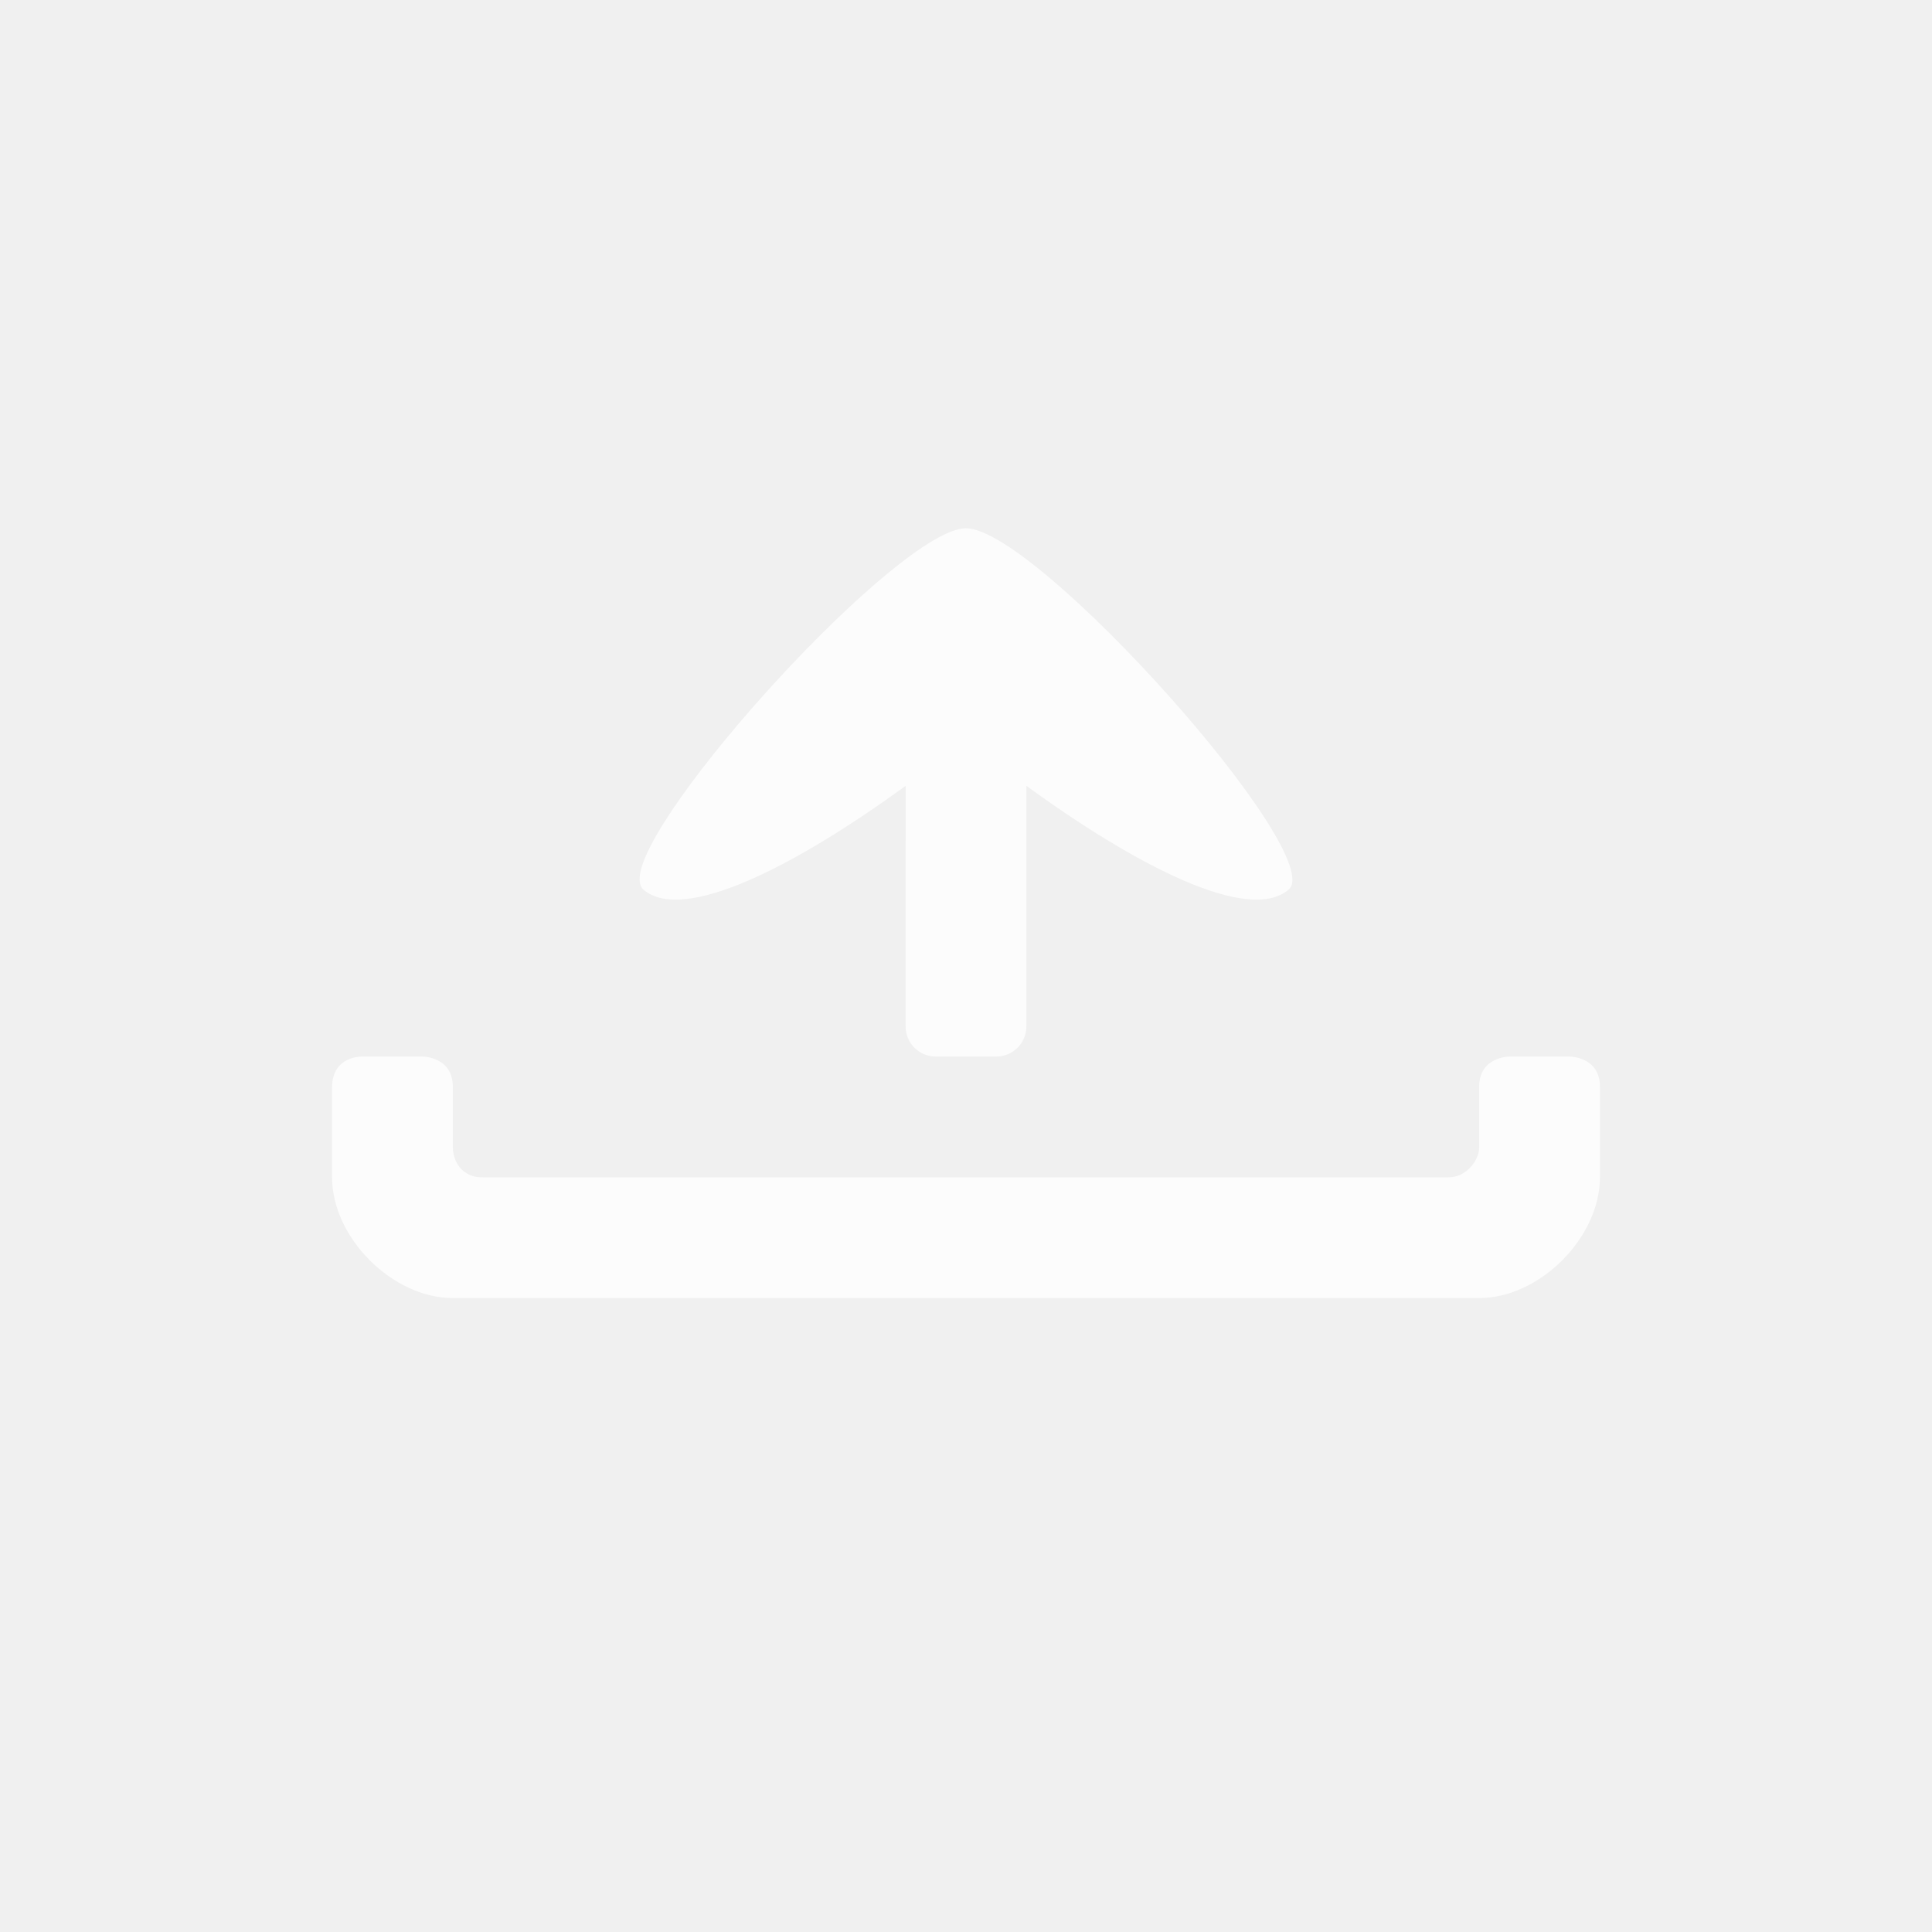
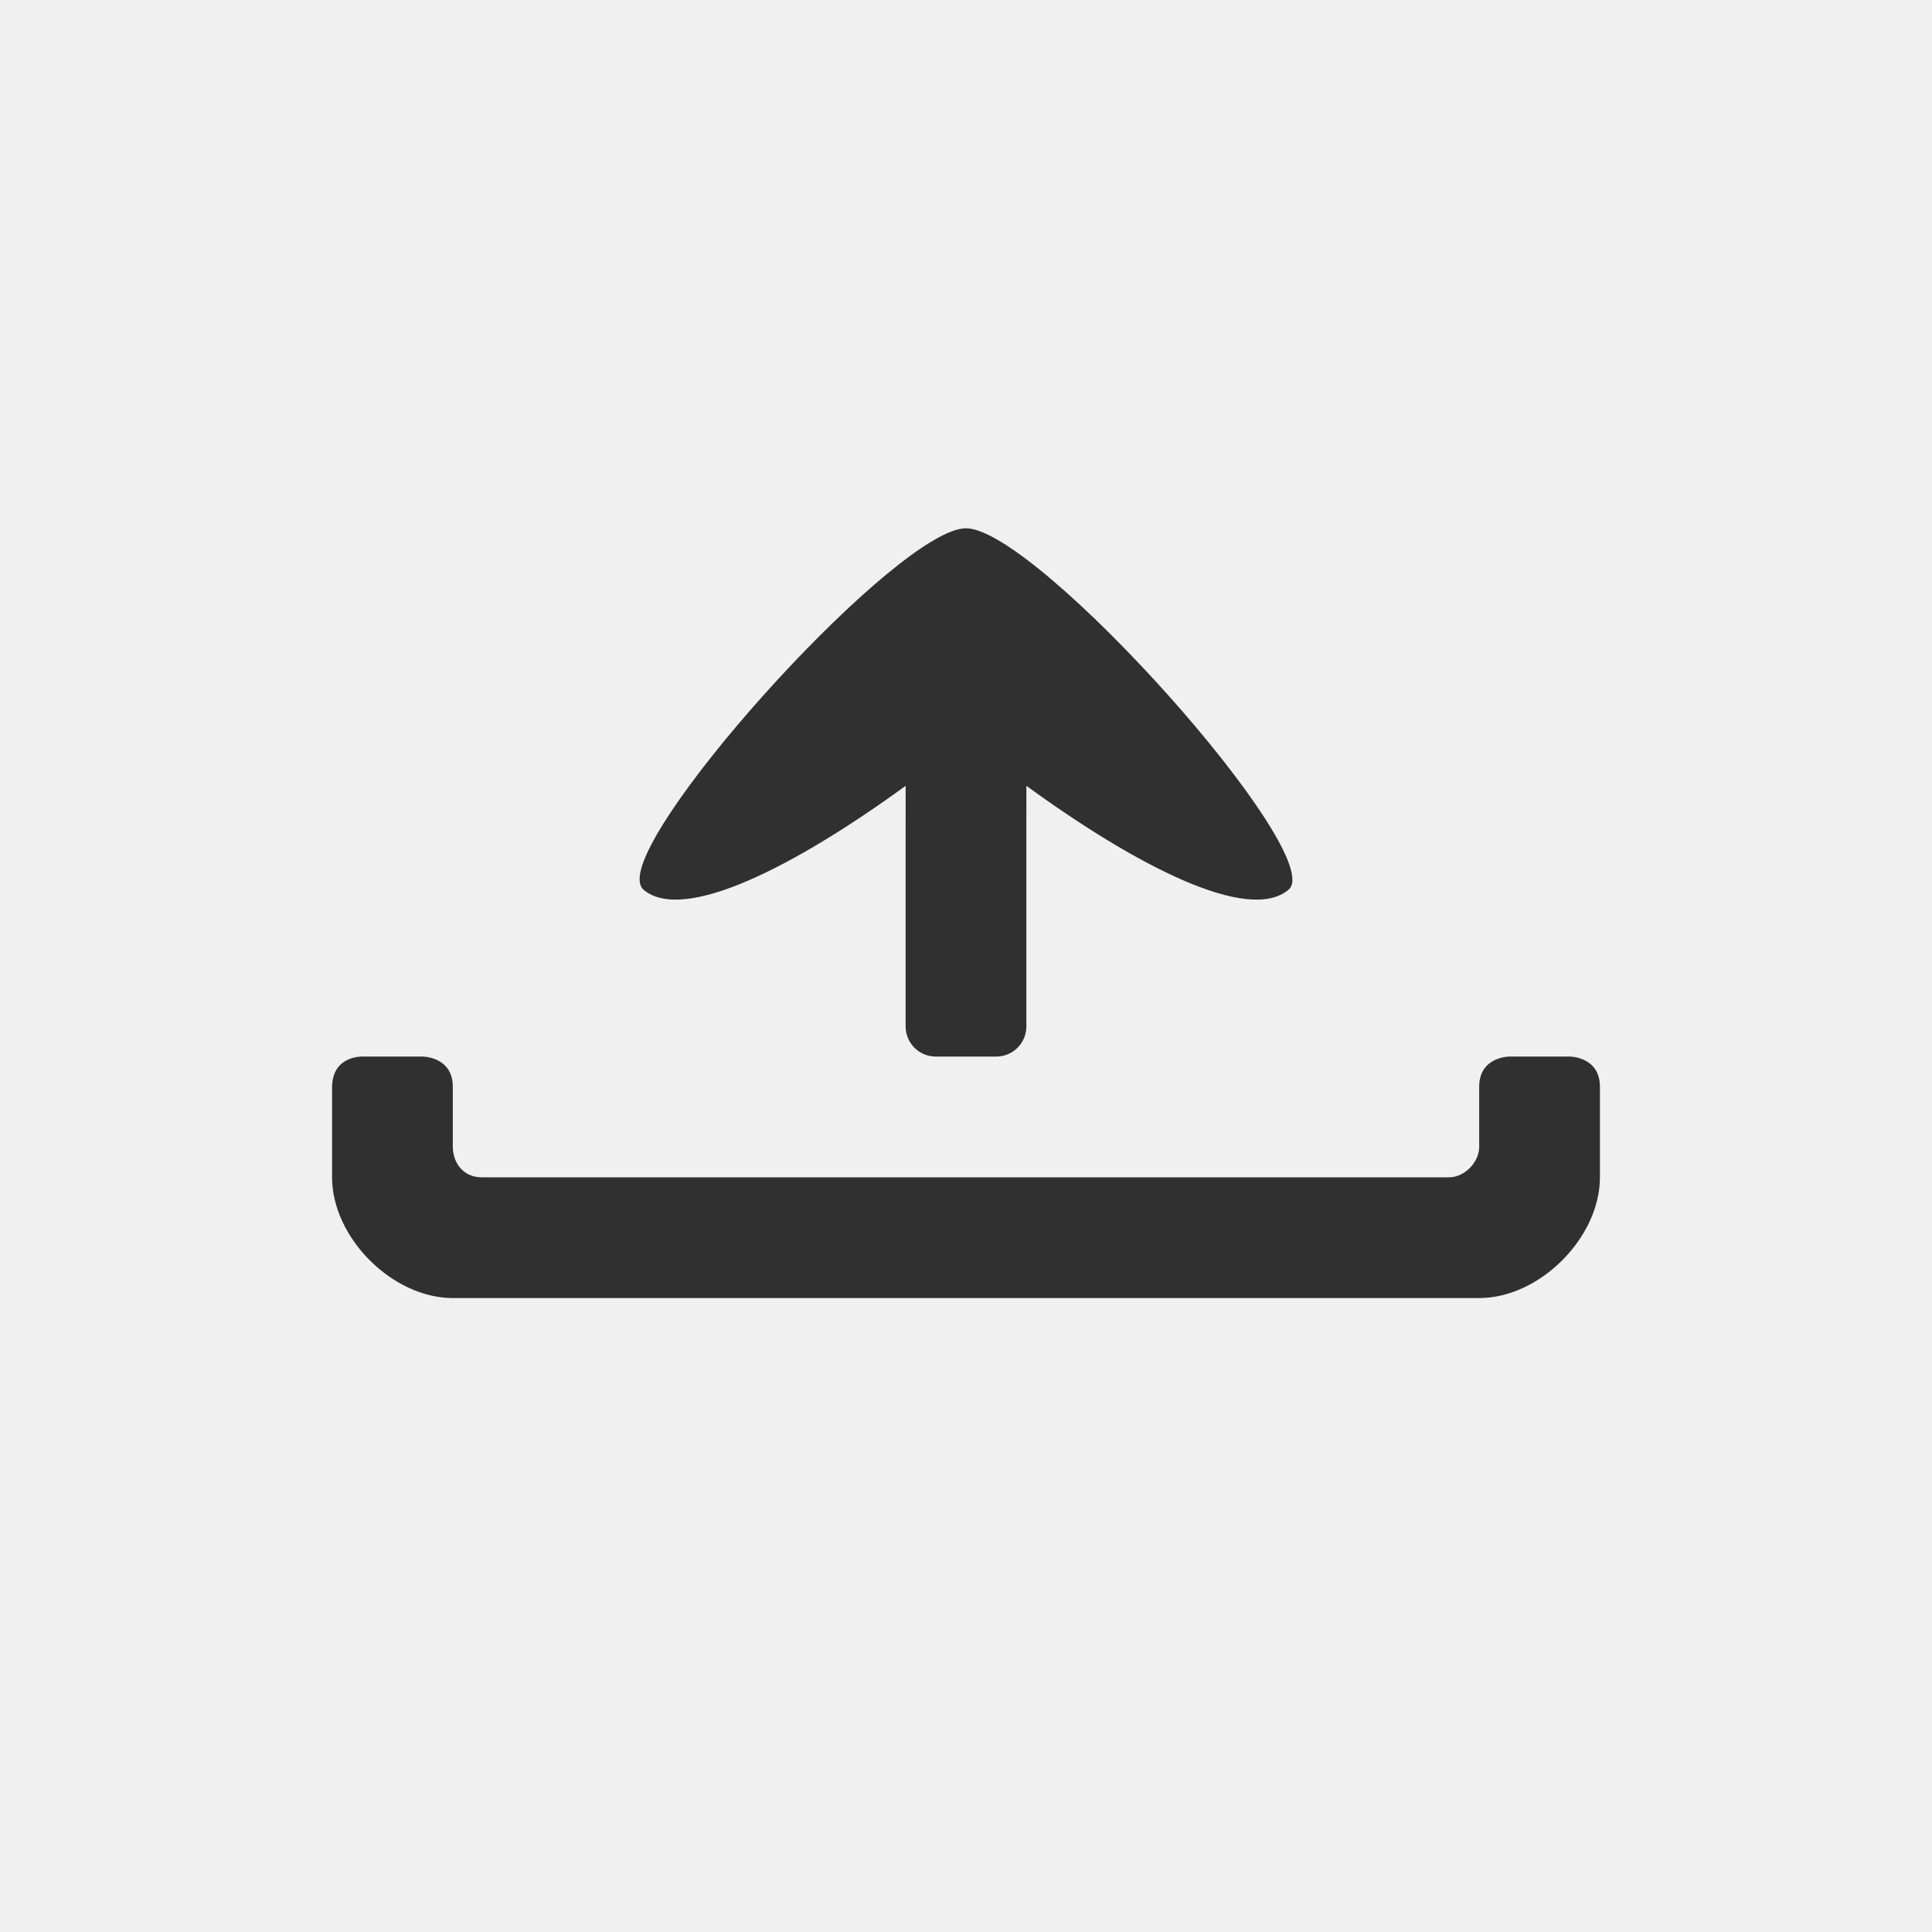
<svg xmlns="http://www.w3.org/2000/svg" width="64px" height="64px" id="svg2996" version="1.1">
  <defs id="defs2998" />
  <g id="layer1">
-     <path style="opacity:1;fill:#ffffff;fill-opacity:0.8;stroke:none" d="M 30,39 H 16 c -0.552,0.022 -0.978,-0.367 -1,-0.986 V 36 c 0,-1 -1,-1 -1,-1 h -2 c 0,0 -0.982,-0.037 -1,1 v 3 c 0,2 2,4 4,4 h 34 c 2,0 4,-2 4,-4 v -3 c 0,-1 -1,-1 -1,-1 h -2 c 0,0 -1,0 -1,1 v 2 c 0,0.484 -0.477,1.008 -1.008,1 H 34 Z" id="rect4009" />
-     <path style="opacity:1;fill:#ffffff;fill-opacity:0.8;stroke:none" d="m 21.188,29.125 c 0.001,0.142 0.042,0.273 0.125,0.344 1.326,1.136 5.061,-0.797 8.688,-3.438 L 30,28 v 6 c 0,0.554 0.446,1 1,1 h 2 c 0.554,0 1,-0.446 1,-1 v -6 l 2.87e-4,-1.969 c 3.627,2.641 7.361,4.574 8.688,3.438 C 44.014,28.333 34.354,17.5 32,17.5 c -2.206,0 -10.834,9.5 -10.812,11.625 z" id="rect4009-9-9" />
+     <path style="opacity:1;fill:#000000;fill-opacity:0.8;stroke:none" d="M 30,39 H 16 c -0.552,0.022 -0.978,-0.367 -1,-0.986 V 36 c 0,-1 -1,-1 -1,-1 h -2 c 0,0 -0.982,-0.037 -1,1 v 3 c 0,2 2,4 4,4 h 34 c 2,0 4,-2 4,-4 v -3 c 0,-1 -1,-1 -1,-1 h -2 c 0,0 -1,0 -1,1 v 2 c 0,0.484 -0.477,1.008 -1.008,1 H 34 Z" id="rect4009" />
+     <path style="opacity:1;fill:#000000;fill-opacity:0.8;stroke:none" d="m 21.188,29.125 c 0.001,0.142 0.042,0.273 0.125,0.344 1.326,1.136 5.061,-0.797 8.688,-3.438 L 30,28 v 6 c 0,0.554 0.446,1 1,1 h 2 c 0.554,0 1,-0.446 1,-1 v -6 l 2.87e-4,-1.969 c 3.627,2.641 7.361,4.574 8.688,3.438 C 44.014,28.333 34.354,17.5 32,17.5 c -2.206,0 -10.834,9.5 -10.812,11.625 z" id="rect4009-9-9" />
  </g>
</svg>
